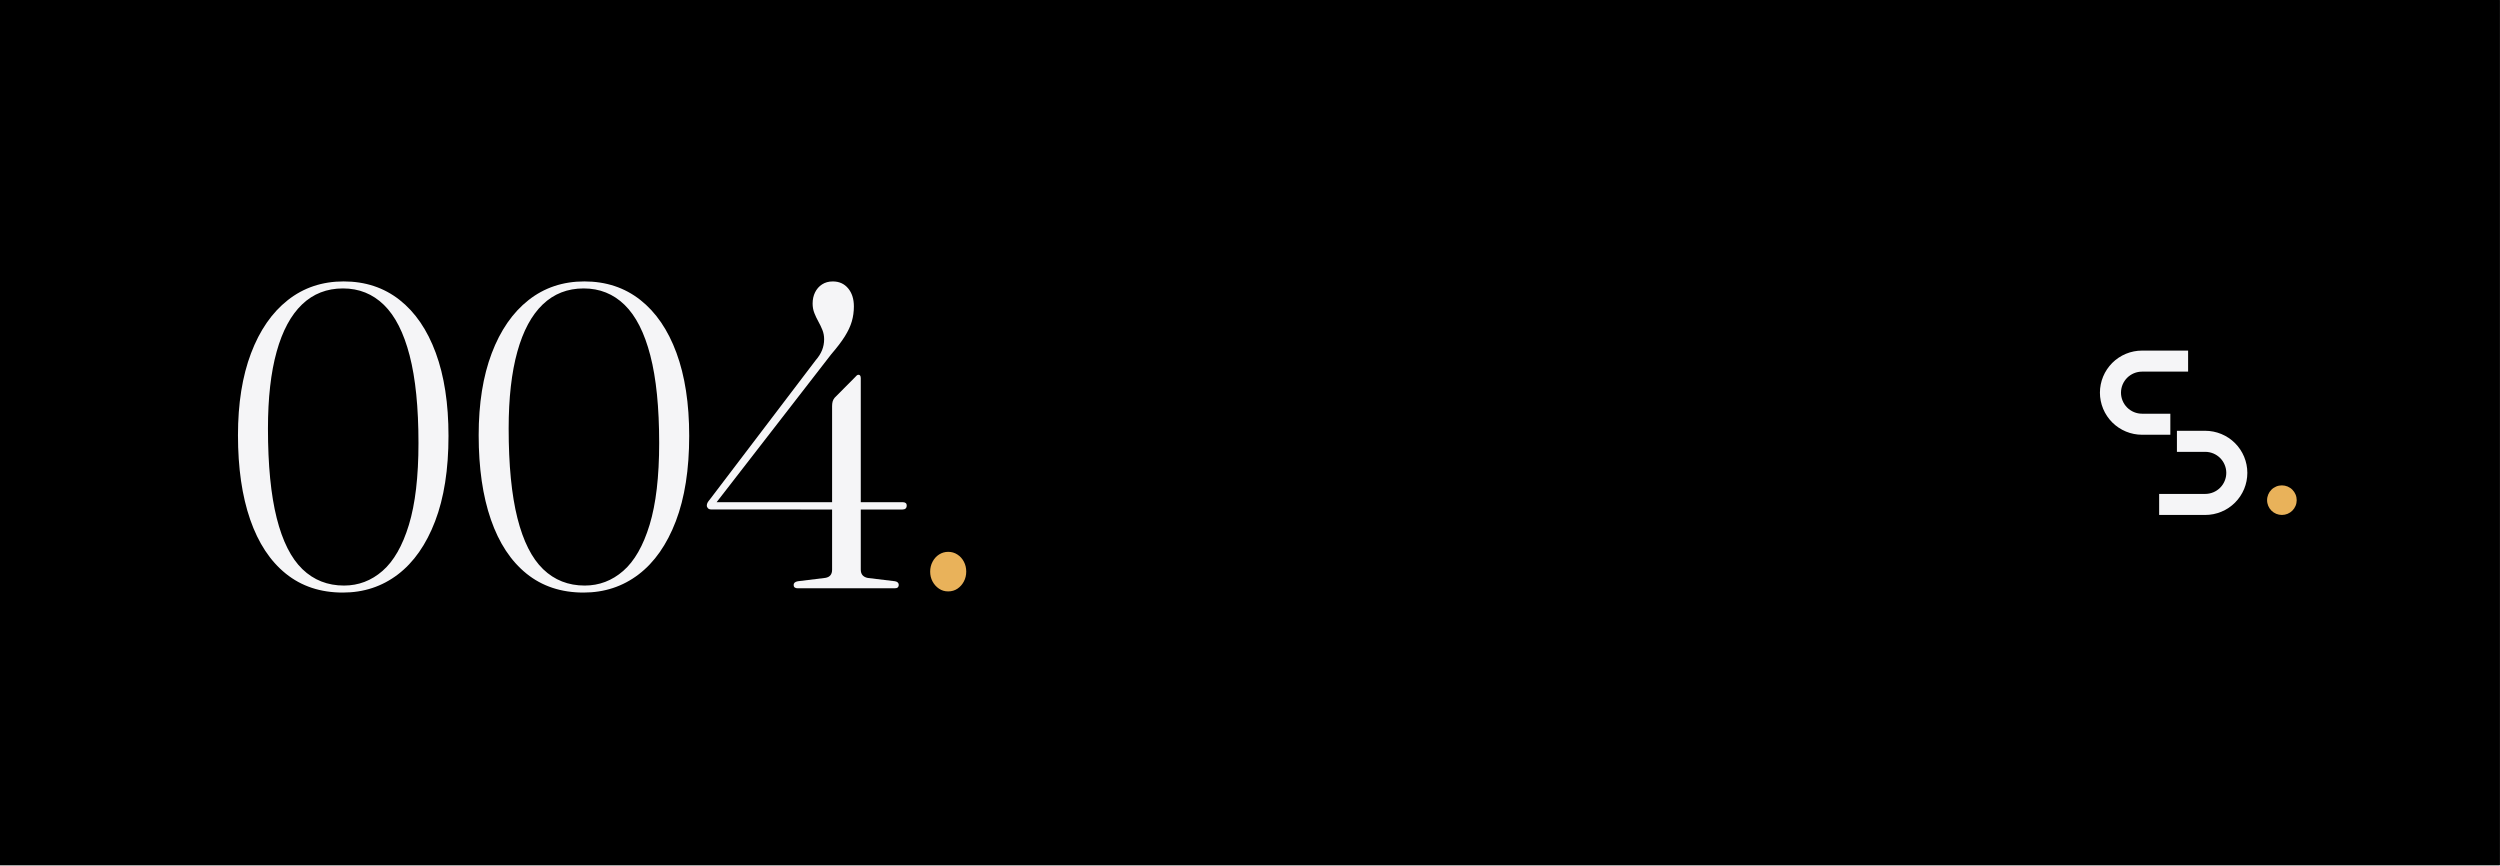
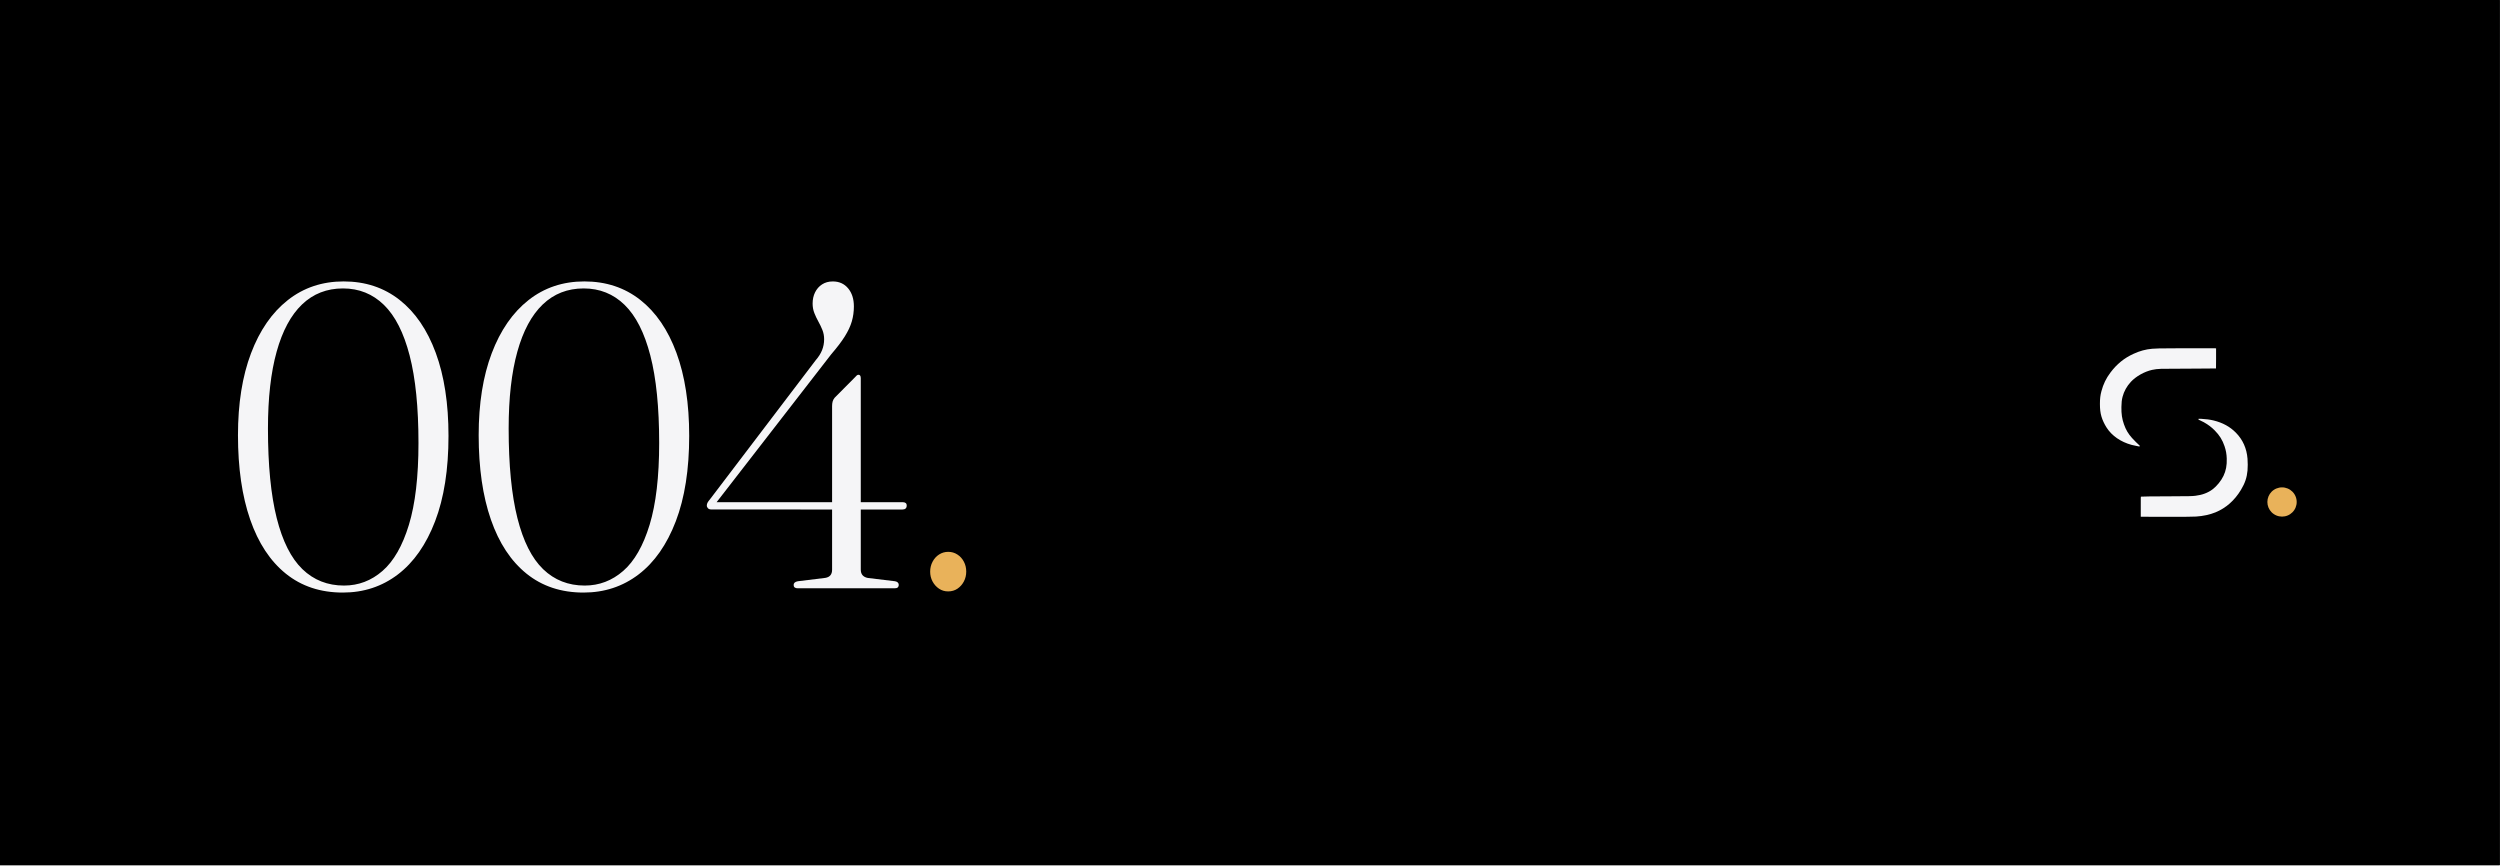
<svg xmlns="http://www.w3.org/2000/svg" xmlns:xlink="http://www.w3.org/1999/xlink" width="866.88" height="300" viewBox="0 0 866.88 300">
  <defs>
    <g>
      <g id="glyph-0-0">
        <path d="M 42.648 -106.41 C 50.133 -106.41 56.59 -104.277 62.027 -100.012 C 67.461 -95.742 71.648 -89.617 74.59 -81.629 C 77.531 -73.641 79.004 -64.051 79.004 -52.852 C 79.004 -41.199 77.457 -31.332 74.359 -23.242 C 71.262 -15.152 66.965 -9.008 61.469 -4.812 C 55.969 -0.617 49.602 1.48 42.355 1.48 C 34.617 1.48 28.035 -0.699 22.609 -5.066 C 17.184 -9.434 13.062 -15.688 10.238 -23.832 C 7.414 -31.977 6.004 -41.73 6.004 -53.09 C 6.004 -64.066 7.512 -73.531 10.527 -81.492 C 13.543 -89.453 17.793 -95.598 23.277 -99.922 C 28.762 -104.246 35.219 -106.41 42.648 -106.41 Z M 68.594 -50.359 C 68.594 -62.707 67.574 -72.828 65.527 -80.727 C 63.484 -88.625 60.508 -94.473 56.605 -98.277 C 52.703 -102.078 47.973 -103.98 42.414 -103.98 C 36.824 -103.98 32.098 -102.129 28.23 -98.434 C 24.363 -94.734 21.426 -89.277 19.418 -82.059 C 17.406 -74.844 16.402 -65.957 16.402 -55.402 C 16.402 -42.738 17.414 -32.391 19.434 -24.359 C 21.457 -16.328 24.43 -10.418 28.355 -6.629 C 32.281 -2.844 37.09 -0.949 42.781 -0.949 C 47.793 -0.949 52.242 -2.641 56.125 -6.027 C 60.012 -9.414 63.059 -14.738 65.273 -22 C 67.488 -29.262 68.594 -38.715 68.594 -50.359 Z M 68.594 -50.359 " />
      </g>
      <g id="glyph-0-1">
        <path d="M 45.09 -63.156 C 45.09 -63.754 45.152 -64.281 45.273 -64.742 C 45.395 -65.203 45.621 -65.641 45.953 -66.051 L 52.898 -73.043 C 53.23 -73.414 53.48 -73.672 53.656 -73.82 C 53.832 -73.969 54.035 -74.043 54.273 -74.043 C 54.504 -74.043 54.688 -73.945 54.824 -73.754 C 54.965 -73.559 55.035 -73.258 55.035 -72.848 L 55.035 -6.488 C 55.035 -5.645 55.246 -4.988 55.672 -4.516 C 56.098 -4.043 56.703 -3.73 57.492 -3.582 L 66.887 -2.449 C 67.32 -2.371 67.648 -2.227 67.871 -2.012 C 68.094 -1.797 68.207 -1.516 68.207 -1.164 C 68.207 -0.824 68.098 -0.543 67.883 -0.324 C 67.668 -0.109 67.305 0 66.793 0 L 33.203 0 C 32.238 0 31.754 -0.387 31.754 -1.156 C 31.754 -1.828 32.234 -2.258 33.191 -2.441 L 42.746 -3.613 C 43.535 -3.746 44.125 -4.051 44.512 -4.523 C 44.898 -4.996 45.09 -5.637 45.09 -6.445 Z M 39.43 -79.117 C 40.398 -80.219 41.125 -81.367 41.605 -82.555 C 42.086 -83.746 42.328 -85.016 42.328 -86.363 C 42.328 -87.52 42.125 -88.598 41.723 -89.594 C 41.32 -90.594 40.855 -91.559 40.332 -92.492 C 39.809 -93.426 39.344 -94.406 38.941 -95.43 C 38.535 -96.453 38.336 -97.559 38.336 -98.746 C 38.336 -100.176 38.617 -101.465 39.184 -102.617 C 39.746 -103.77 40.555 -104.688 41.602 -105.371 C 42.652 -106.059 43.898 -106.402 45.34 -106.402 C 47.551 -106.402 49.32 -105.602 50.652 -104.008 C 51.98 -102.41 52.645 -100.32 52.645 -97.746 C 52.645 -95.93 52.406 -94.203 51.93 -92.555 C 51.453 -90.91 50.652 -89.184 49.52 -87.375 C 48.391 -85.566 46.816 -83.496 44.801 -81.164 L 4.055 -28.578 L 3.621 -29.859 L 69.586 -29.859 C 70 -29.859 70.332 -29.766 70.582 -29.586 C 70.836 -29.406 70.961 -29.109 70.961 -28.699 C 70.961 -27.773 70.445 -27.312 69.414 -27.312 L 3.246 -27.332 C 2.73 -27.332 2.336 -27.465 2.062 -27.738 C 1.789 -28.012 1.648 -28.332 1.648 -28.699 C 1.648 -29.059 1.734 -29.395 1.91 -29.711 C 2.082 -30.027 2.352 -30.395 2.711 -30.816 Z M 39.43 -79.117 " />
      </g>
      <g id="glyph-0-2">
        <path d="M 11.16 1.078 C 9.977 1.078 8.918 0.758 7.984 0.125 C 7.051 -0.508 6.309 -1.34 5.758 -2.367 C 5.207 -3.395 4.934 -4.531 4.934 -5.781 C 4.934 -7.016 5.211 -8.168 5.77 -9.227 C 6.332 -10.289 7.086 -11.125 8.039 -11.73 C 8.992 -12.336 10.043 -12.641 11.184 -12.641 C 12.367 -12.641 13.43 -12.332 14.383 -11.707 C 15.336 -11.09 16.082 -10.258 16.625 -9.219 C 17.168 -8.184 17.441 -7.043 17.441 -5.801 C 17.441 -4.543 17.164 -3.395 16.613 -2.355 C 16.062 -1.32 15.324 -0.488 14.398 0.137 C 13.469 0.762 12.391 1.078 11.16 1.078 Z M 11.16 1.078 " />
      </g>
    </g>
    <clipPath id="clip-0">
      <path clip-rule="nonzero" d="M 0 0.02 L 866.762 0.02 L 866.762 299.977 L 0 299.977 Z M 0 0.02 " />
    </clipPath>
    <clipPath id="clip-1">
-       <path clip-rule="nonzero" d="M 728.148 121.57 L 780 121.57 L 780 178.559 L 728.148 178.559 Z M 728.148 121.57 " />
+       <path clip-rule="nonzero" d="M 728.148 120.754 L 780 120.754 L 780 179.246 L 728.148 179.246 Z M 728.148 120.754 " />
    </clipPath>
    <clipPath id="clip-2">
-       <path clip-rule="nonzero" d="M 786 168 L 796.391 168 L 796.391 178.559 L 786 178.559 Z M 786 168 " />
+       <path clip-rule="nonzero" d="M 786 168 L 796.391 168 L 796.391 179.246 L 786 179.246 Z M 786 168 " />
    </clipPath>
  </defs>
  <g clip-path="url(#clip-0)">
    <path fill-rule="nonzero" fill="rgb(7.059%, 7.059%, 7.059%)" fill-opacity="1" d="M 0 0.02 L 867.629 0.02 L 867.629 300.73 L 0 300.73 Z M 0 0.02 " />
    <path fill-rule="nonzero" fill="rgb(0%, 0%, 0%)" fill-opacity="1" d="M 0 0.02 L 867.629 0.02 L 867.629 300.73 L 0 300.73 Z M 0 0.02 " />
    <path fill-rule="nonzero" fill="rgb(0%, 0%, 0%)" fill-opacity="1" d="M 0 0.02 L 867.629 0.02 L 867.629 300.73 L 0 300.73 Z M 0 0.02 " />
  </g>
  <g fill="rgb(96.078%, 96.078%, 96.86%)" fill-opacity="1">
    <use xlink:href="#glyph-0-0" x="76.513" y="203.993" />
  </g>
  <g fill="rgb(96.078%, 96.078%, 96.86%)" fill-opacity="1">
    <use xlink:href="#glyph-0-0" x="159.976" y="203.993" />
  </g>
  <g fill="rgb(96.078%, 96.078%, 96.86%)" fill-opacity="1">
    <use xlink:href="#glyph-0-1" x="243.44" y="203.993" />
  </g>
  <g fill="rgb(91.37%, 69.8%, 35.289%)" fill-opacity="1">
    <use xlink:href="#glyph-0-2" x="317.604" y="203.993" />
  </g>
  <g clip-path="url(#clip-1)">
-     <path fill-rule="nonzero" fill="rgb(96.078%, 96.078%, 96.86%)" fill-opacity="1" d="M 742.758 121.57 C 741.801 121.57 740.852 121.66 739.91 121.848 C 738.969 122.035 738.055 122.312 737.168 122.68 C 736.285 123.047 735.441 123.496 734.645 124.027 C 733.848 124.559 733.109 125.164 732.43 125.84 C 731.754 126.52 731.148 127.258 730.617 128.051 C 730.082 128.848 729.633 129.691 729.266 130.574 C 728.898 131.461 728.621 132.371 728.434 133.312 C 728.246 134.25 728.152 135.199 728.152 136.16 C 728.152 137.117 728.246 138.066 728.434 139.004 C 728.621 139.945 728.898 140.855 729.266 141.742 C 729.633 142.625 730.082 143.469 730.617 144.266 C 731.148 145.062 731.754 145.797 732.43 146.477 C 733.109 147.152 733.848 147.758 734.645 148.289 C 735.441 148.82 736.285 149.27 737.168 149.637 C 738.055 150.004 738.969 150.281 739.91 150.469 C 740.852 150.656 741.801 150.75 742.758 150.75 L 752.57 150.75 L 752.57 143.453 L 742.758 143.453 C 742.277 143.453 741.805 143.406 741.332 143.312 C 740.863 143.219 740.406 143.082 739.965 142.898 C 739.52 142.715 739.102 142.488 738.703 142.223 C 738.305 141.957 737.934 141.656 737.594 141.316 C 737.258 140.977 736.953 140.609 736.688 140.211 C 736.422 139.812 736.195 139.391 736.012 138.949 C 735.828 138.508 735.691 138.051 735.598 137.582 C 735.504 137.113 735.457 136.637 735.457 136.16 C 735.457 135.68 735.504 135.203 735.598 134.734 C 735.691 134.266 735.828 133.809 736.012 133.367 C 736.195 132.926 736.422 132.504 736.688 132.105 C 736.953 131.707 737.258 131.34 737.594 131 C 737.934 130.66 738.305 130.359 738.703 130.094 C 739.102 129.828 739.52 129.602 739.965 129.418 C 740.406 129.234 740.863 129.098 741.332 129.004 C 741.805 128.91 742.277 128.863 742.758 128.863 L 758.73 128.863 L 758.73 121.57 Z M 754.852 149.379 L 754.852 156.676 L 764.664 156.676 C 765.145 156.676 765.621 156.723 766.09 156.816 C 766.559 156.91 767.016 157.047 767.461 157.23 C 767.902 157.414 768.324 157.641 768.723 157.906 C 769.121 158.172 769.488 158.473 769.828 158.812 C 770.168 159.152 770.473 159.52 770.738 159.918 C 771.004 160.316 771.227 160.734 771.41 161.18 C 771.594 161.621 771.734 162.078 771.828 162.547 C 771.922 163.016 771.969 163.492 771.969 163.969 C 771.969 164.449 771.922 164.926 771.828 165.395 C 771.734 165.863 771.594 166.32 771.41 166.762 C 771.227 167.203 771.004 167.625 770.738 168.023 C 770.473 168.422 770.168 168.789 769.828 169.129 C 769.488 169.469 769.121 169.77 768.723 170.035 C 768.324 170.301 767.902 170.527 767.461 170.711 C 767.016 170.895 766.559 171.031 766.09 171.125 C 765.621 171.219 765.145 171.266 764.664 171.266 L 748.691 171.266 L 748.691 178.559 L 764.664 178.559 C 765.625 178.559 766.574 178.469 767.516 178.281 C 768.457 178.094 769.367 177.816 770.254 177.449 C 771.141 177.082 771.98 176.633 772.781 176.102 C 773.578 175.57 774.312 174.965 774.992 174.289 C 775.672 173.609 776.277 172.871 776.809 172.078 C 777.34 171.281 777.793 170.438 778.16 169.555 C 778.523 168.668 778.801 167.758 778.988 166.816 C 779.176 165.879 779.27 164.93 779.27 163.969 C 779.27 163.012 779.176 162.062 778.988 161.125 C 778.801 160.184 778.523 159.273 778.16 158.387 C 777.793 157.504 777.34 156.66 776.809 155.863 C 776.277 155.066 775.672 154.332 774.992 153.652 C 774.312 152.977 773.578 152.371 772.781 151.84 C 771.98 151.309 771.141 150.859 770.254 150.492 C 769.367 150.125 768.457 149.848 767.516 149.66 C 766.574 149.473 765.625 149.379 764.664 149.379 Z M 754.852 149.379 " />
+     <path fill-rule="nonzero" fill="rgb(96.078%, 96.078%, 96.86%)" fill-opacity="1" d="M 754.512 120.773 C 748.738 120.793 747.594 120.812 746.254 120.934 C 744.012 121.133 742.012 121.676 739.82 122.68 C 736.551 124.176 734.031 126.219 731.797 129.191 C 730.289 131.199 729.328 133.18 728.676 135.637 C 728.293 137.062 728.152 138.238 728.152 140.043 C 728.152 141.883 728.305 143.141 728.684 144.445 C 729.027 145.637 729.695 147.066 730.477 148.281 C 732.293 151.113 735.379 153.246 739.125 154.258 C 739.758 154.43 740.004 154.484 740.566 154.578 C 740.82 154.625 741.156 154.691 741.316 154.73 C 741.473 154.773 741.66 154.812 741.734 154.82 C 741.859 154.832 741.863 154.828 741.922 154.77 C 741.977 154.719 741.98 154.699 741.973 154.633 C 741.957 154.516 741.875 154.418 741.656 154.254 C 741.34 154.012 739.914 152.586 739.266 151.859 C 737.961 150.395 737.156 149.031 736.492 147.145 C 735.812 145.215 735.566 143.555 735.602 141.141 C 735.621 139.605 735.73 138.648 736 137.602 C 736.48 135.719 737.488 133.898 738.883 132.402 C 740.66 130.492 743.574 128.852 746.242 128.258 C 747.234 128.035 748.062 127.941 749.426 127.887 C 750.105 127.859 754.547 127.836 761.93 127.812 C 767.602 127.793 768.375 127.789 768.402 127.762 C 768.426 127.738 768.43 127.324 768.43 124.281 L 768.43 120.824 L 768.383 120.789 C 768.34 120.754 768.246 120.754 763.723 120.758 C 761.184 120.758 757.039 120.766 754.512 120.773 Z M 762.383 145.215 C 762.258 145.254 762.246 145.363 762.355 145.484 C 762.438 145.574 762.613 145.668 762.844 145.75 C 763.027 145.812 763.832 146.207 764.172 146.402 C 765.773 147.309 766.82 148.102 767.984 149.281 C 769.625 150.941 770.641 152.578 771.367 154.738 C 771.852 156.18 772.078 157.441 772.129 159.004 C 772.207 161.348 771.855 163.219 770.992 165.02 C 770.188 166.715 768.719 168.527 767.242 169.656 C 765.648 170.871 763.574 171.652 761.246 171.914 C 760.004 172.055 759.27 172.07 752.75 172.094 C 745.98 172.117 743.145 172.148 742.555 172.207 C 742.441 172.215 742.379 172.23 742.355 172.254 C 742.316 172.289 742.316 172.332 742.316 175.719 L 742.316 179.148 L 742.359 179.18 C 742.395 179.207 743.121 179.207 749.68 179.207 C 758.309 179.207 760.156 179.195 761.469 179.117 C 763.91 178.969 766.293 178.453 768.234 177.652 C 771.875 176.152 774.855 173.52 777.07 169.84 C 778.453 167.543 779.113 165.582 779.332 163.16 C 779.434 162.008 779.434 160.32 779.332 159.047 C 779.043 155.477 777.703 152.477 775.301 150.039 C 773.258 147.961 770.754 146.586 767.59 145.805 C 766.367 145.504 765.02 145.32 763.238 145.223 C 762.688 145.191 762.469 145.188 762.383 145.215 Z M 762.383 145.215 " />
  </g>
  <g clip-path="url(#clip-2)">
-     <path fill-rule="nonzero" fill="rgb(91.37%, 69.8%, 35.289%)" fill-opacity="1" d="M 796.387 173.43 C 796.387 173.77 796.352 174.102 796.285 174.434 C 796.219 174.762 796.125 175.082 795.992 175.395 C 795.863 175.707 795.707 176 795.52 176.281 C 795.332 176.562 795.121 176.82 794.883 177.059 C 794.645 177.297 794.383 177.508 794.102 177.695 C 793.824 177.883 793.527 178.043 793.215 178.172 C 792.902 178.301 792.582 178.395 792.254 178.461 C 791.922 178.527 791.586 178.559 791.25 178.559 C 790.914 178.559 790.578 178.527 790.25 178.461 C 789.918 178.395 789.598 178.301 789.285 178.172 C 788.973 178.043 788.68 177.883 788.398 177.695 C 788.117 177.508 787.859 177.297 787.621 177.059 C 787.383 176.82 787.168 176.562 786.98 176.281 C 786.793 176 786.637 175.707 786.508 175.395 C 786.379 175.082 786.281 174.762 786.215 174.434 C 786.148 174.102 786.117 173.77 786.117 173.43 C 786.117 173.094 786.148 172.762 786.215 172.43 C 786.281 172.102 786.379 171.781 786.508 171.469 C 786.637 171.156 786.793 170.863 786.98 170.582 C 787.168 170.301 787.383 170.043 787.621 169.805 C 787.859 169.566 788.117 169.352 788.398 169.168 C 788.68 168.98 788.973 168.82 789.285 168.691 C 789.598 168.562 789.918 168.465 790.25 168.402 C 790.578 168.336 790.914 168.301 791.25 168.301 C 791.586 168.301 791.922 168.336 792.254 168.402 C 792.582 168.465 792.902 168.562 793.215 168.691 C 793.527 168.82 793.824 168.98 794.102 169.168 C 794.383 169.352 794.645 169.566 794.883 169.805 C 795.121 170.043 795.332 170.301 795.52 170.582 C 795.707 170.863 795.863 171.156 795.992 171.469 C 796.125 171.781 796.219 172.102 796.285 172.43 C 796.352 172.762 796.387 173.094 796.387 173.43 Z M 796.387 173.43 " />
+     <path fill-rule="nonzero" fill="rgb(91.37%, 69.8%, 35.289%)" fill-opacity="1" d="M 796.383 174.066 C 796.383 174.398 796.352 174.727 796.285 175.055 C 796.223 175.379 796.125 175.695 795.996 176.004 C 795.871 176.312 795.715 176.605 795.527 176.879 C 795.344 177.156 795.133 177.414 794.895 177.648 C 794.66 177.883 794.402 178.094 794.125 178.277 C 793.848 178.465 793.555 178.621 793.246 178.746 C 792.938 178.875 792.621 178.973 792.293 179.035 C 791.965 179.102 791.633 179.133 791.301 179.133 C 790.965 179.133 790.637 179.102 790.309 179.035 C 789.98 178.973 789.664 178.875 789.355 178.746 C 789.047 178.621 788.754 178.465 788.477 178.277 C 788.195 178.094 787.941 177.883 787.703 177.648 C 787.469 177.414 787.258 177.156 787.07 176.879 C 786.887 176.605 786.73 176.312 786.602 176.004 C 786.473 175.695 786.379 175.379 786.312 175.055 C 786.246 174.727 786.215 174.398 786.215 174.066 C 786.215 173.73 786.246 173.402 786.312 173.078 C 786.379 172.75 786.473 172.434 786.602 172.125 C 786.73 171.816 786.887 171.527 787.07 171.25 C 787.258 170.973 787.469 170.715 787.703 170.48 C 787.941 170.246 788.195 170.035 788.477 169.852 C 788.754 169.664 789.047 169.512 789.355 169.383 C 789.664 169.254 789.98 169.16 790.309 169.094 C 790.637 169.027 790.965 168.996 791.301 168.996 C 791.633 168.996 791.965 169.027 792.293 169.094 C 792.621 169.16 792.938 169.254 793.246 169.383 C 793.555 169.512 793.848 169.664 794.125 169.852 C 794.402 170.035 794.66 170.246 794.895 170.48 C 795.133 170.715 795.344 170.973 795.527 171.25 C 795.715 171.527 795.871 171.816 795.996 172.125 C 796.125 172.434 796.223 172.75 796.285 173.078 C 796.352 173.402 796.383 173.73 796.383 174.066 Z M 796.383 174.066 " />
  </g>
</svg>
